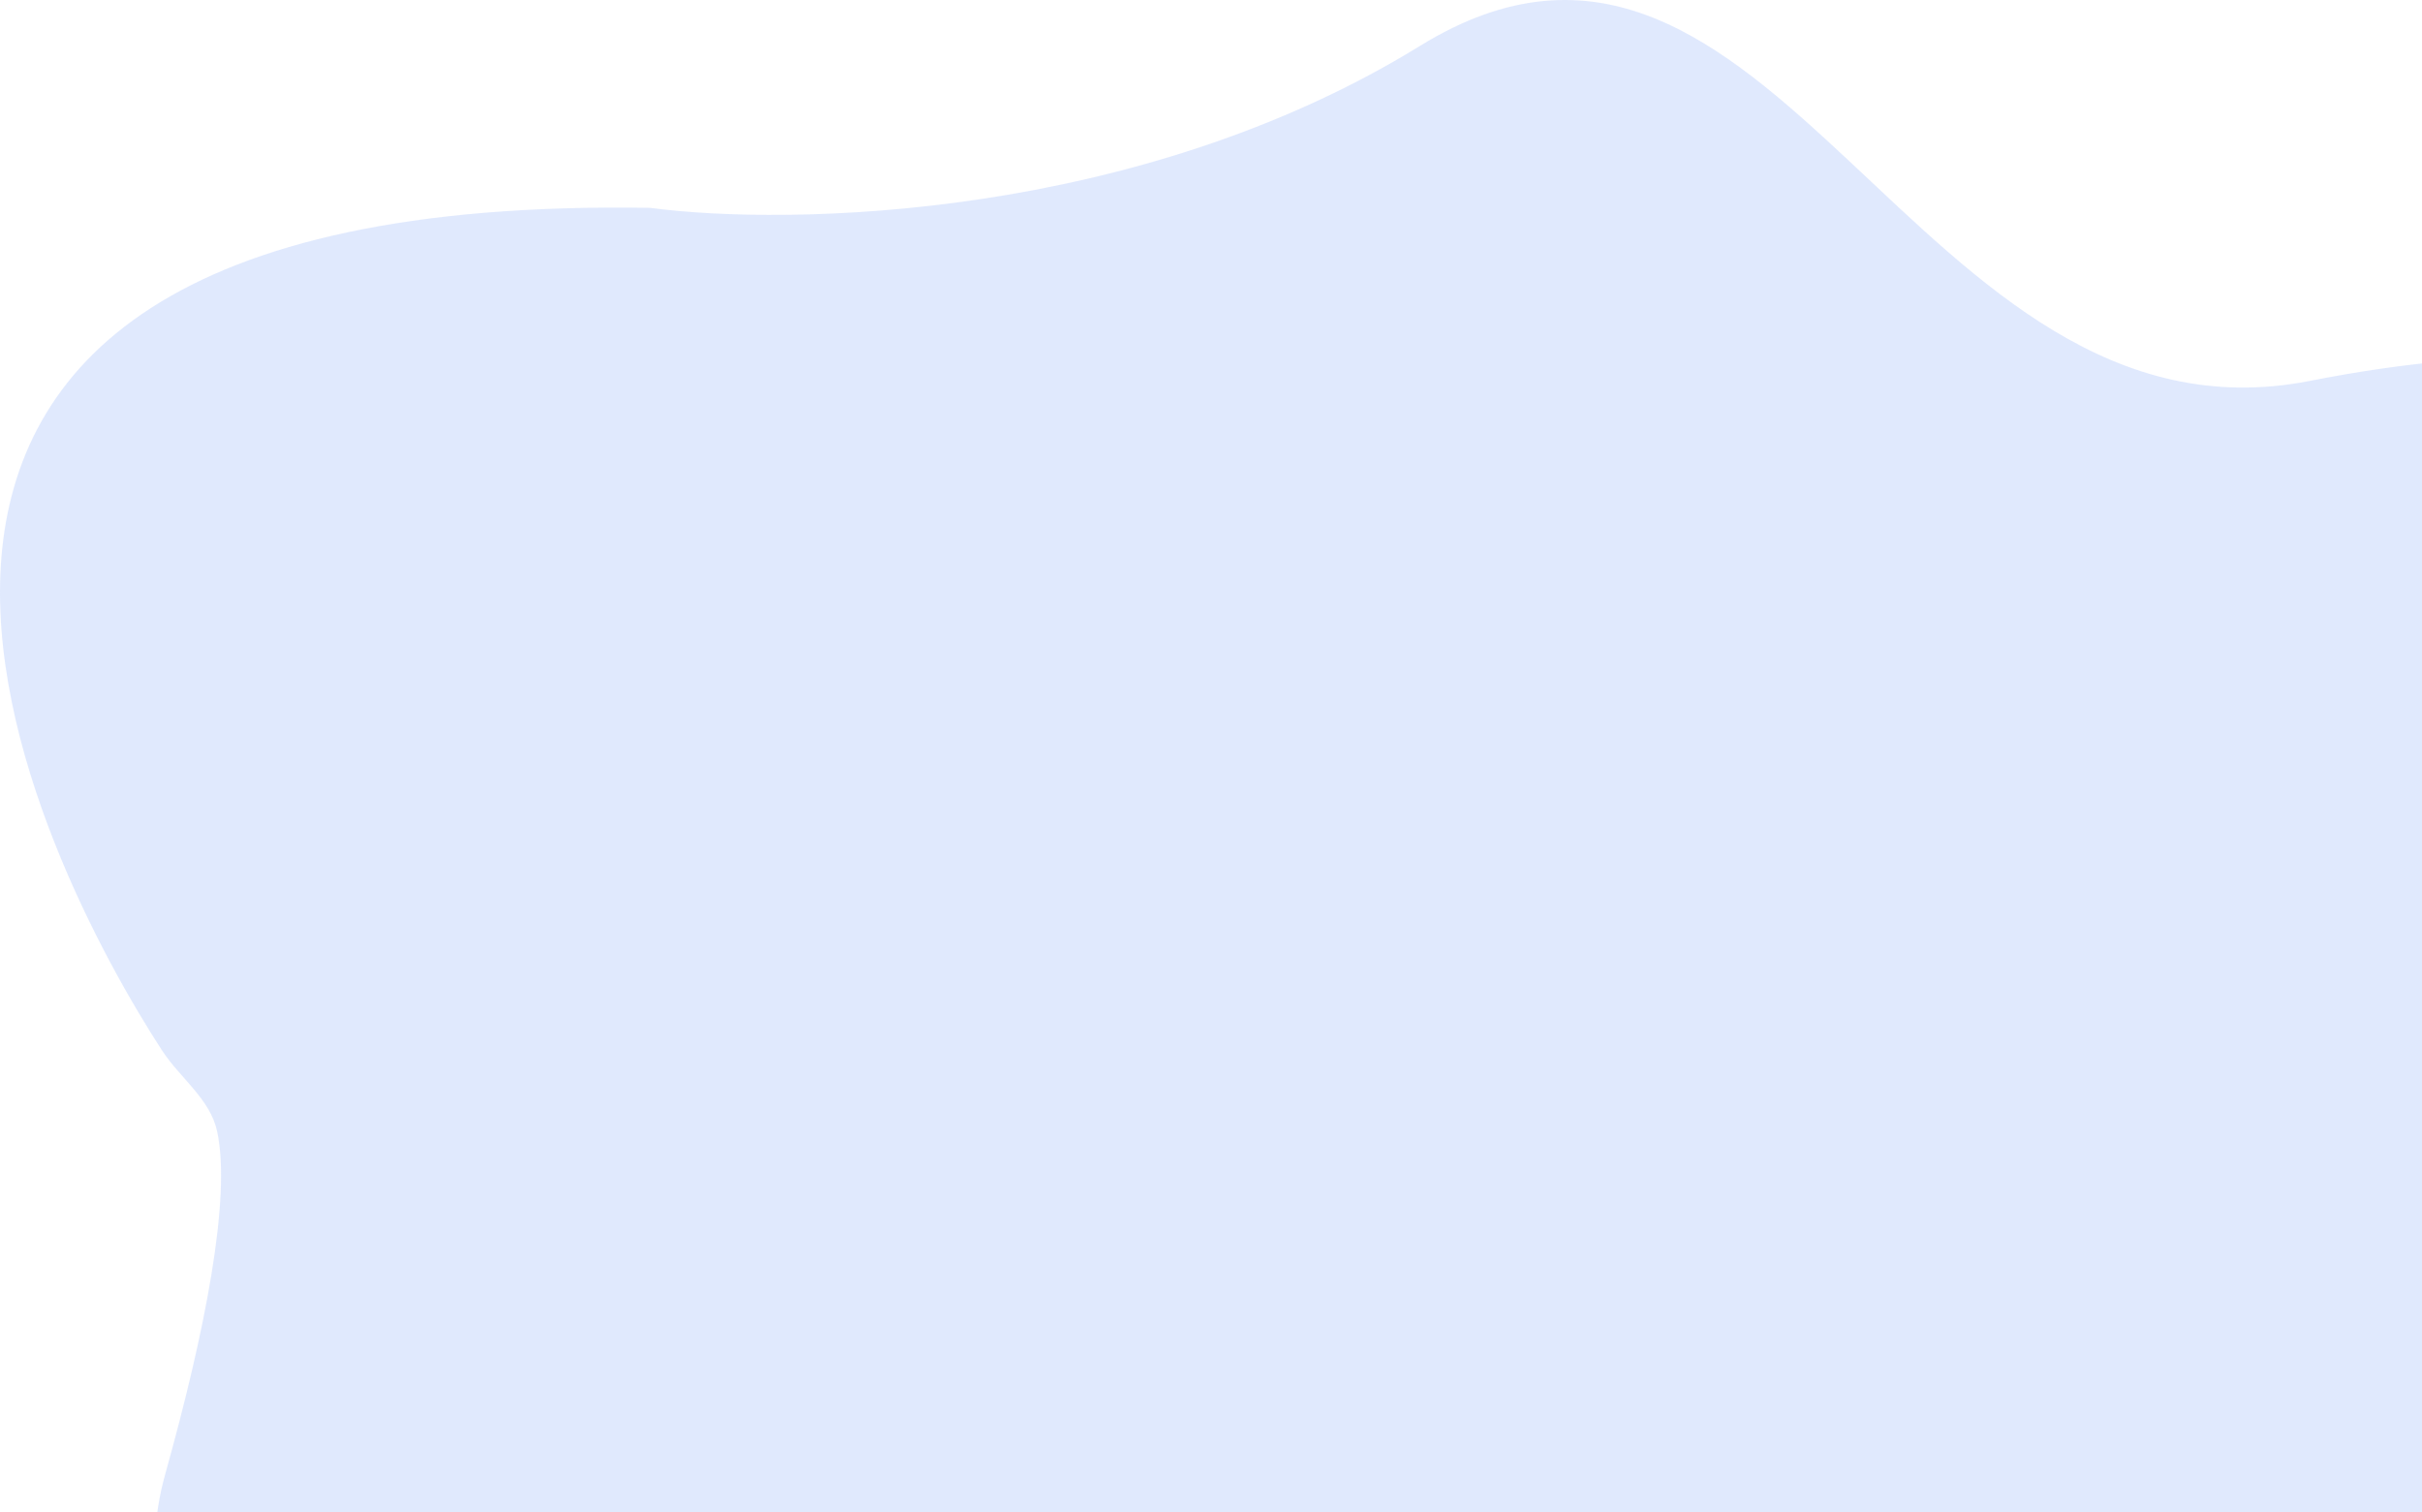
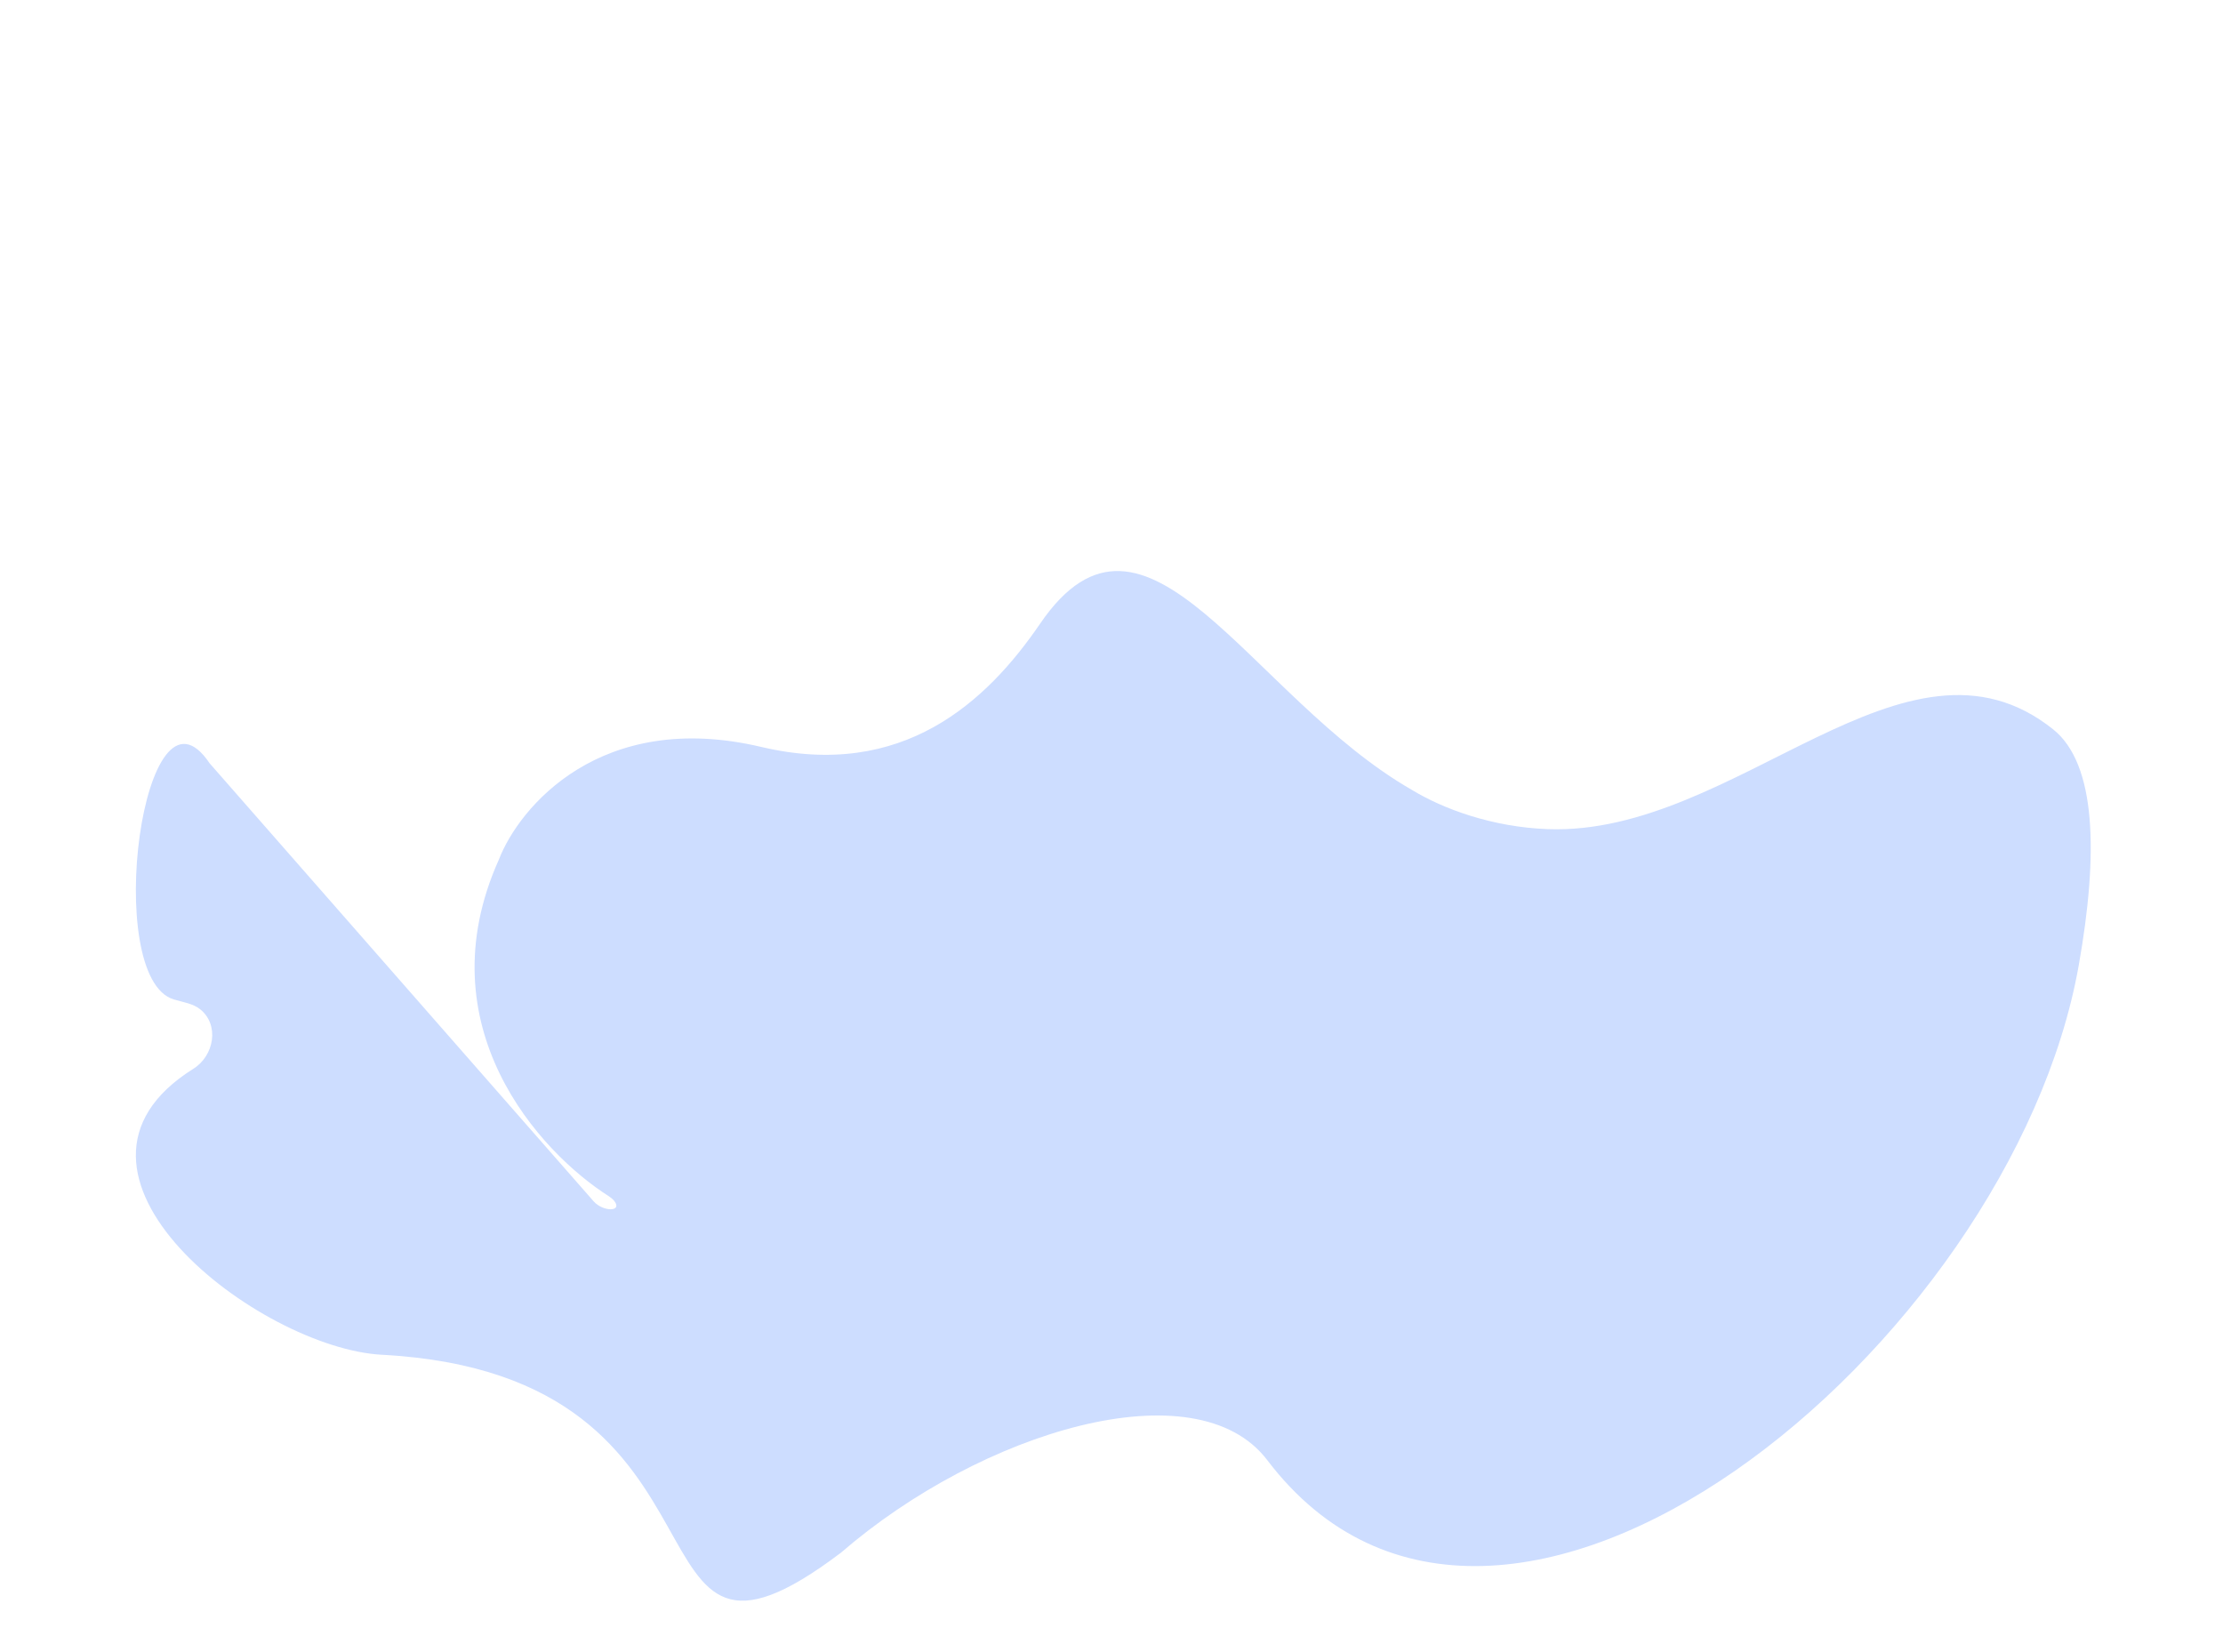
- <svg xmlns="http://www.w3.org/2000/svg" width="865" height="540" viewBox="0 0 865 540" fill="none">
-   <path d="M232.147 74.244C-112.245 68.644 16.952 312.204 57.82 375.157C64.267 385.09 75.005 392.485 77.53 404.054C82.726 427.867 73.076 476.257 58.986 526.666C42.197 586.732 84.347 649.341 146.713 649.94C410.357 652.474 725.25 648.019 943.025 648.019C1069.09 648.019 795.619 510.123 949.365 452.27C1103.11 394.417 1041.3 200.253 1026.24 178.063C1011.18 155.872 966.008 108.322 824.942 136.06C683.876 163.797 633.155 -61.275 507.147 16.391C406.34 78.524 281.81 80.848 232.147 74.244Z" fill="#C3D5FD" fill-opacity="0.5" />
+ <svg xmlns="http://www.w3.org/2000/svg" width="949" height="705" viewBox="0 0 949 705" fill="none">
+   <path d="M213.009 366.898C180.98 438.074 230.355 491.986 259.988 510.76C260.678 511.198 261.817 512.156 262.304 512.812C265.798 517.518 257.314 517.324 253.45 512.916L89.509 325.898C61.053 283.471 43.437 417.252 74.127 426.673C78.02 427.868 82.341 428.38 85.508 430.94C93.714 437.575 91.475 450.711 82.531 456.311C11.948 500.514 110.915 575.632 163.009 578.398C325.009 587 261.009 737 359.009 662.898C419.002 611 510.609 583.398 541.009 623.398C640.719 754.596 858.608 574.479 887.4 412.226C895.865 364.525 894.939 326.142 876.509 311.398C813.547 261.028 741.393 356.918 660.815 353.988C636.888 353.119 615.997 345.261 603.009 337.398C533.332 297.538 489.295 199.981 444.023 266.269C421.405 299.387 385.439 333.173 325.009 318.898C256.22 302.649 221.509 344.898 213.009 366.898Z" fill="#CDDDFF" />
</svg>
